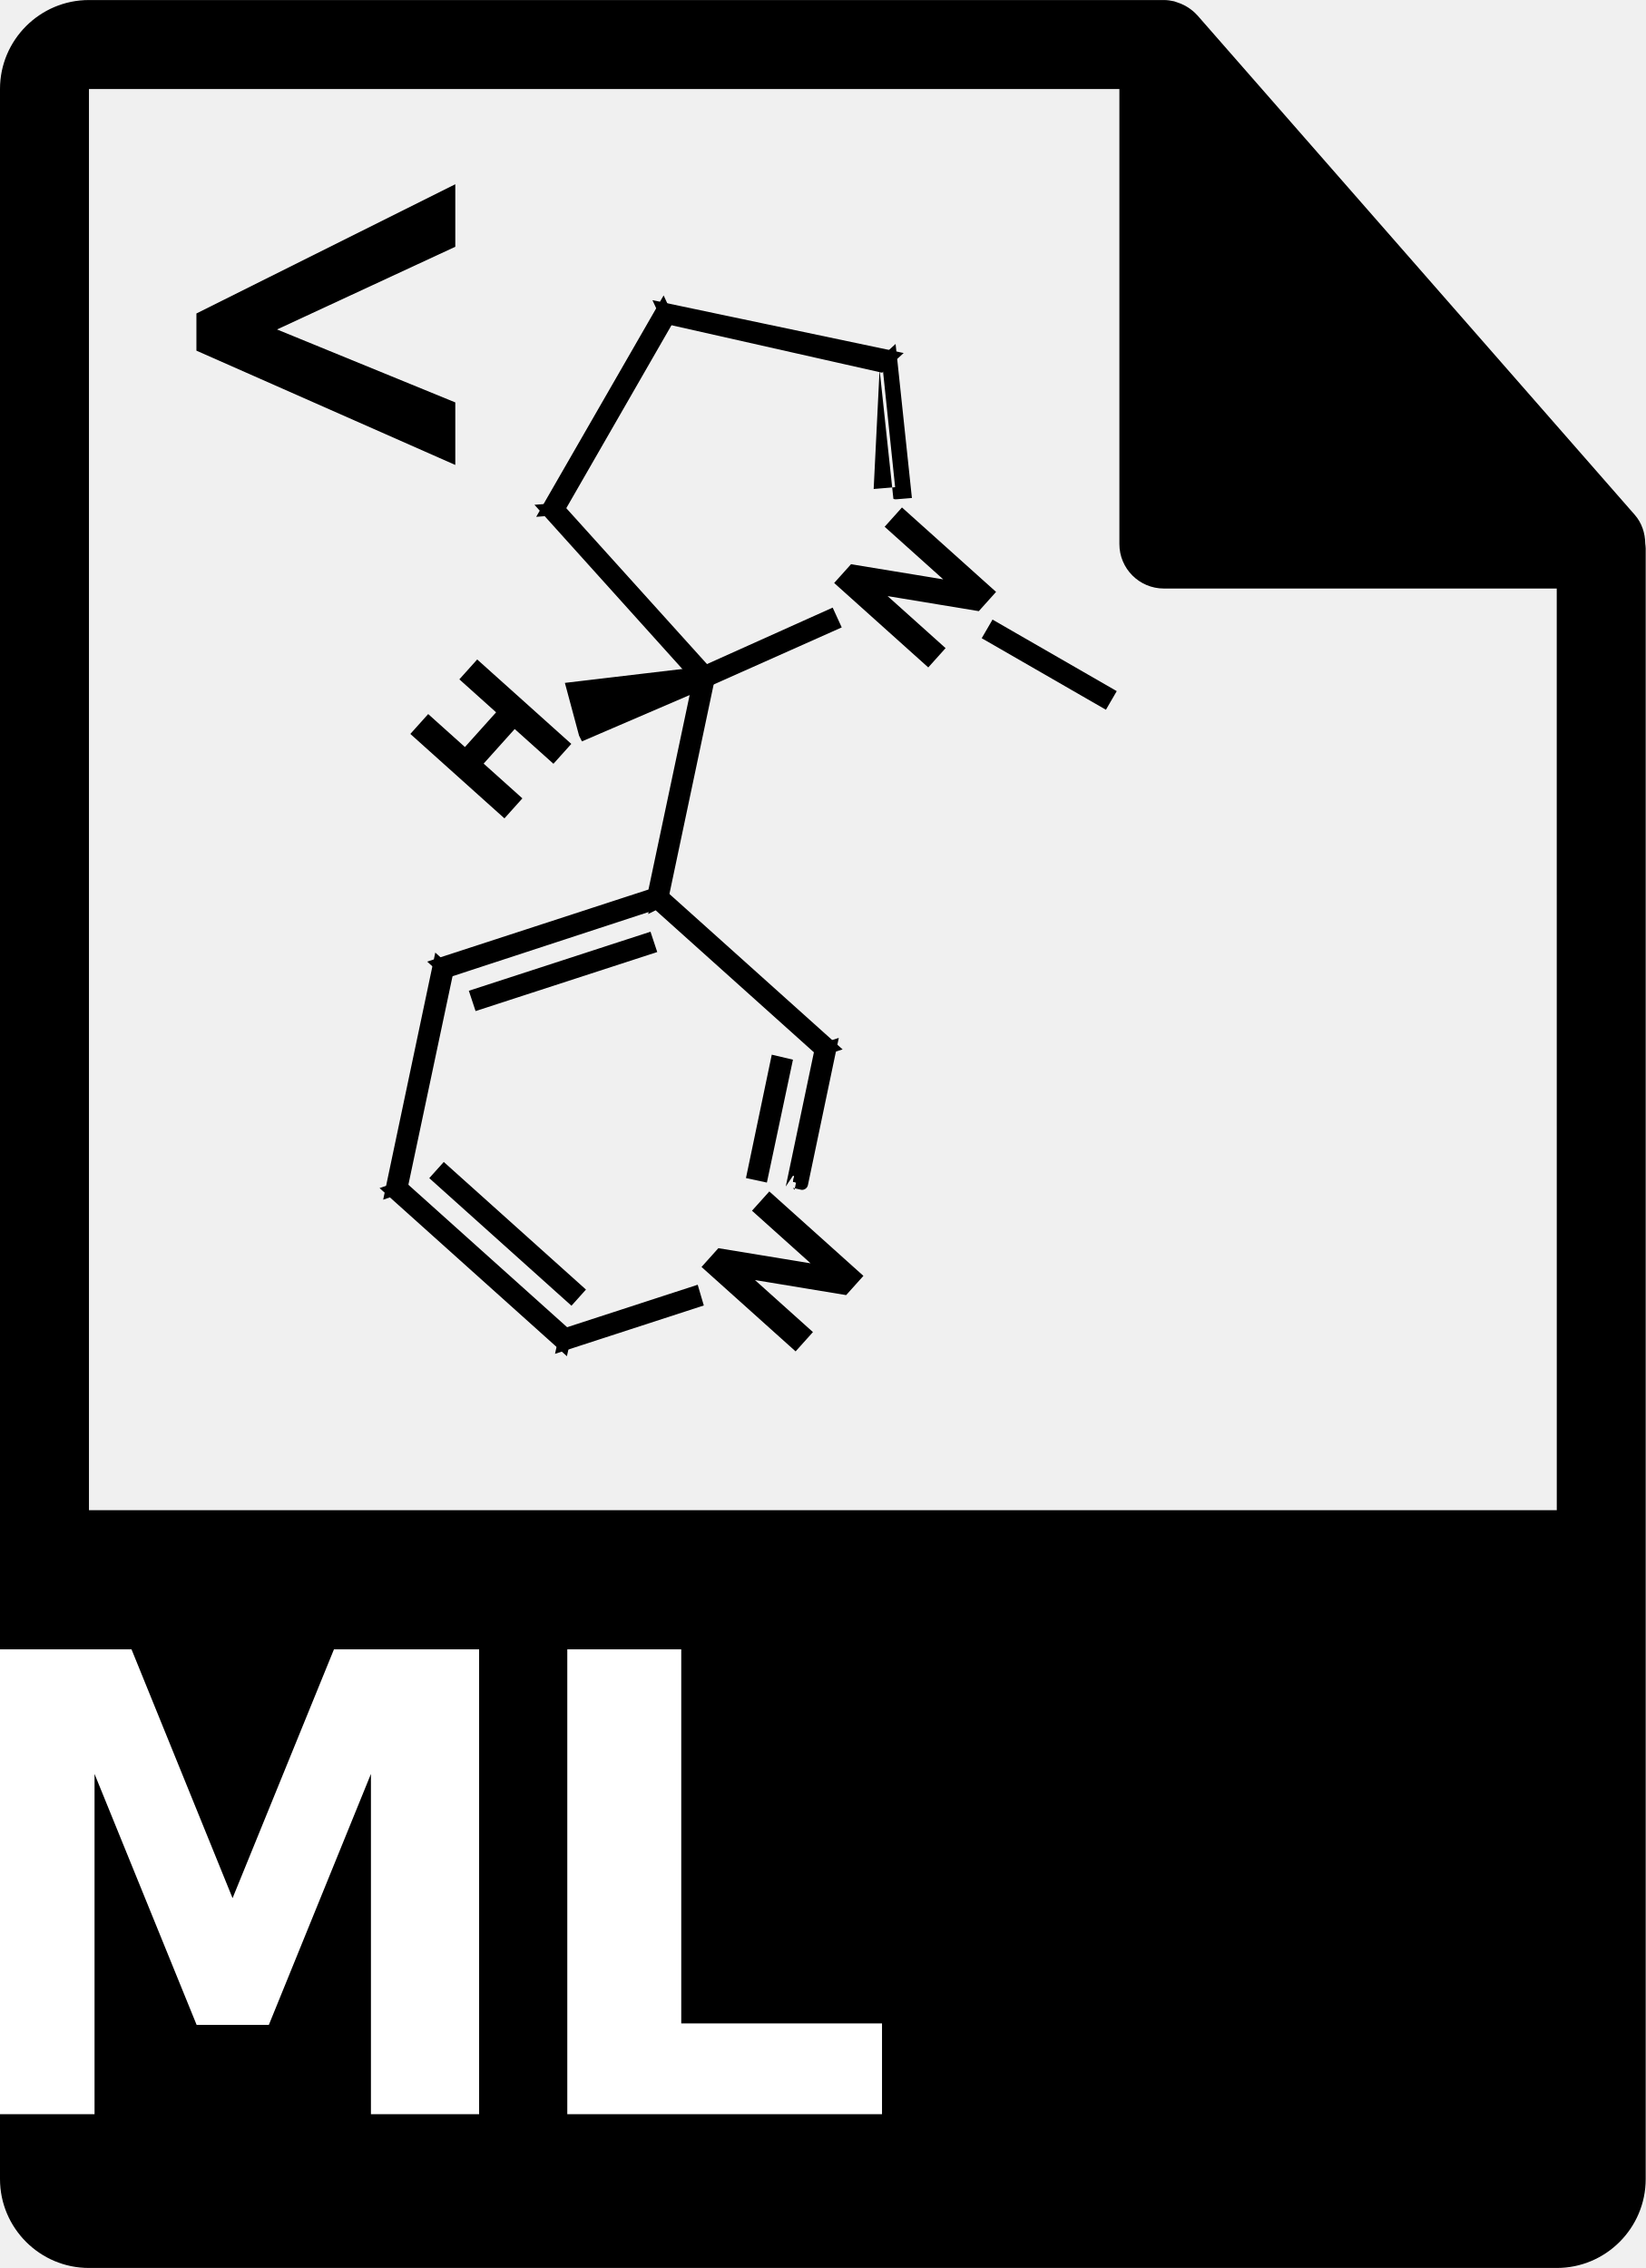
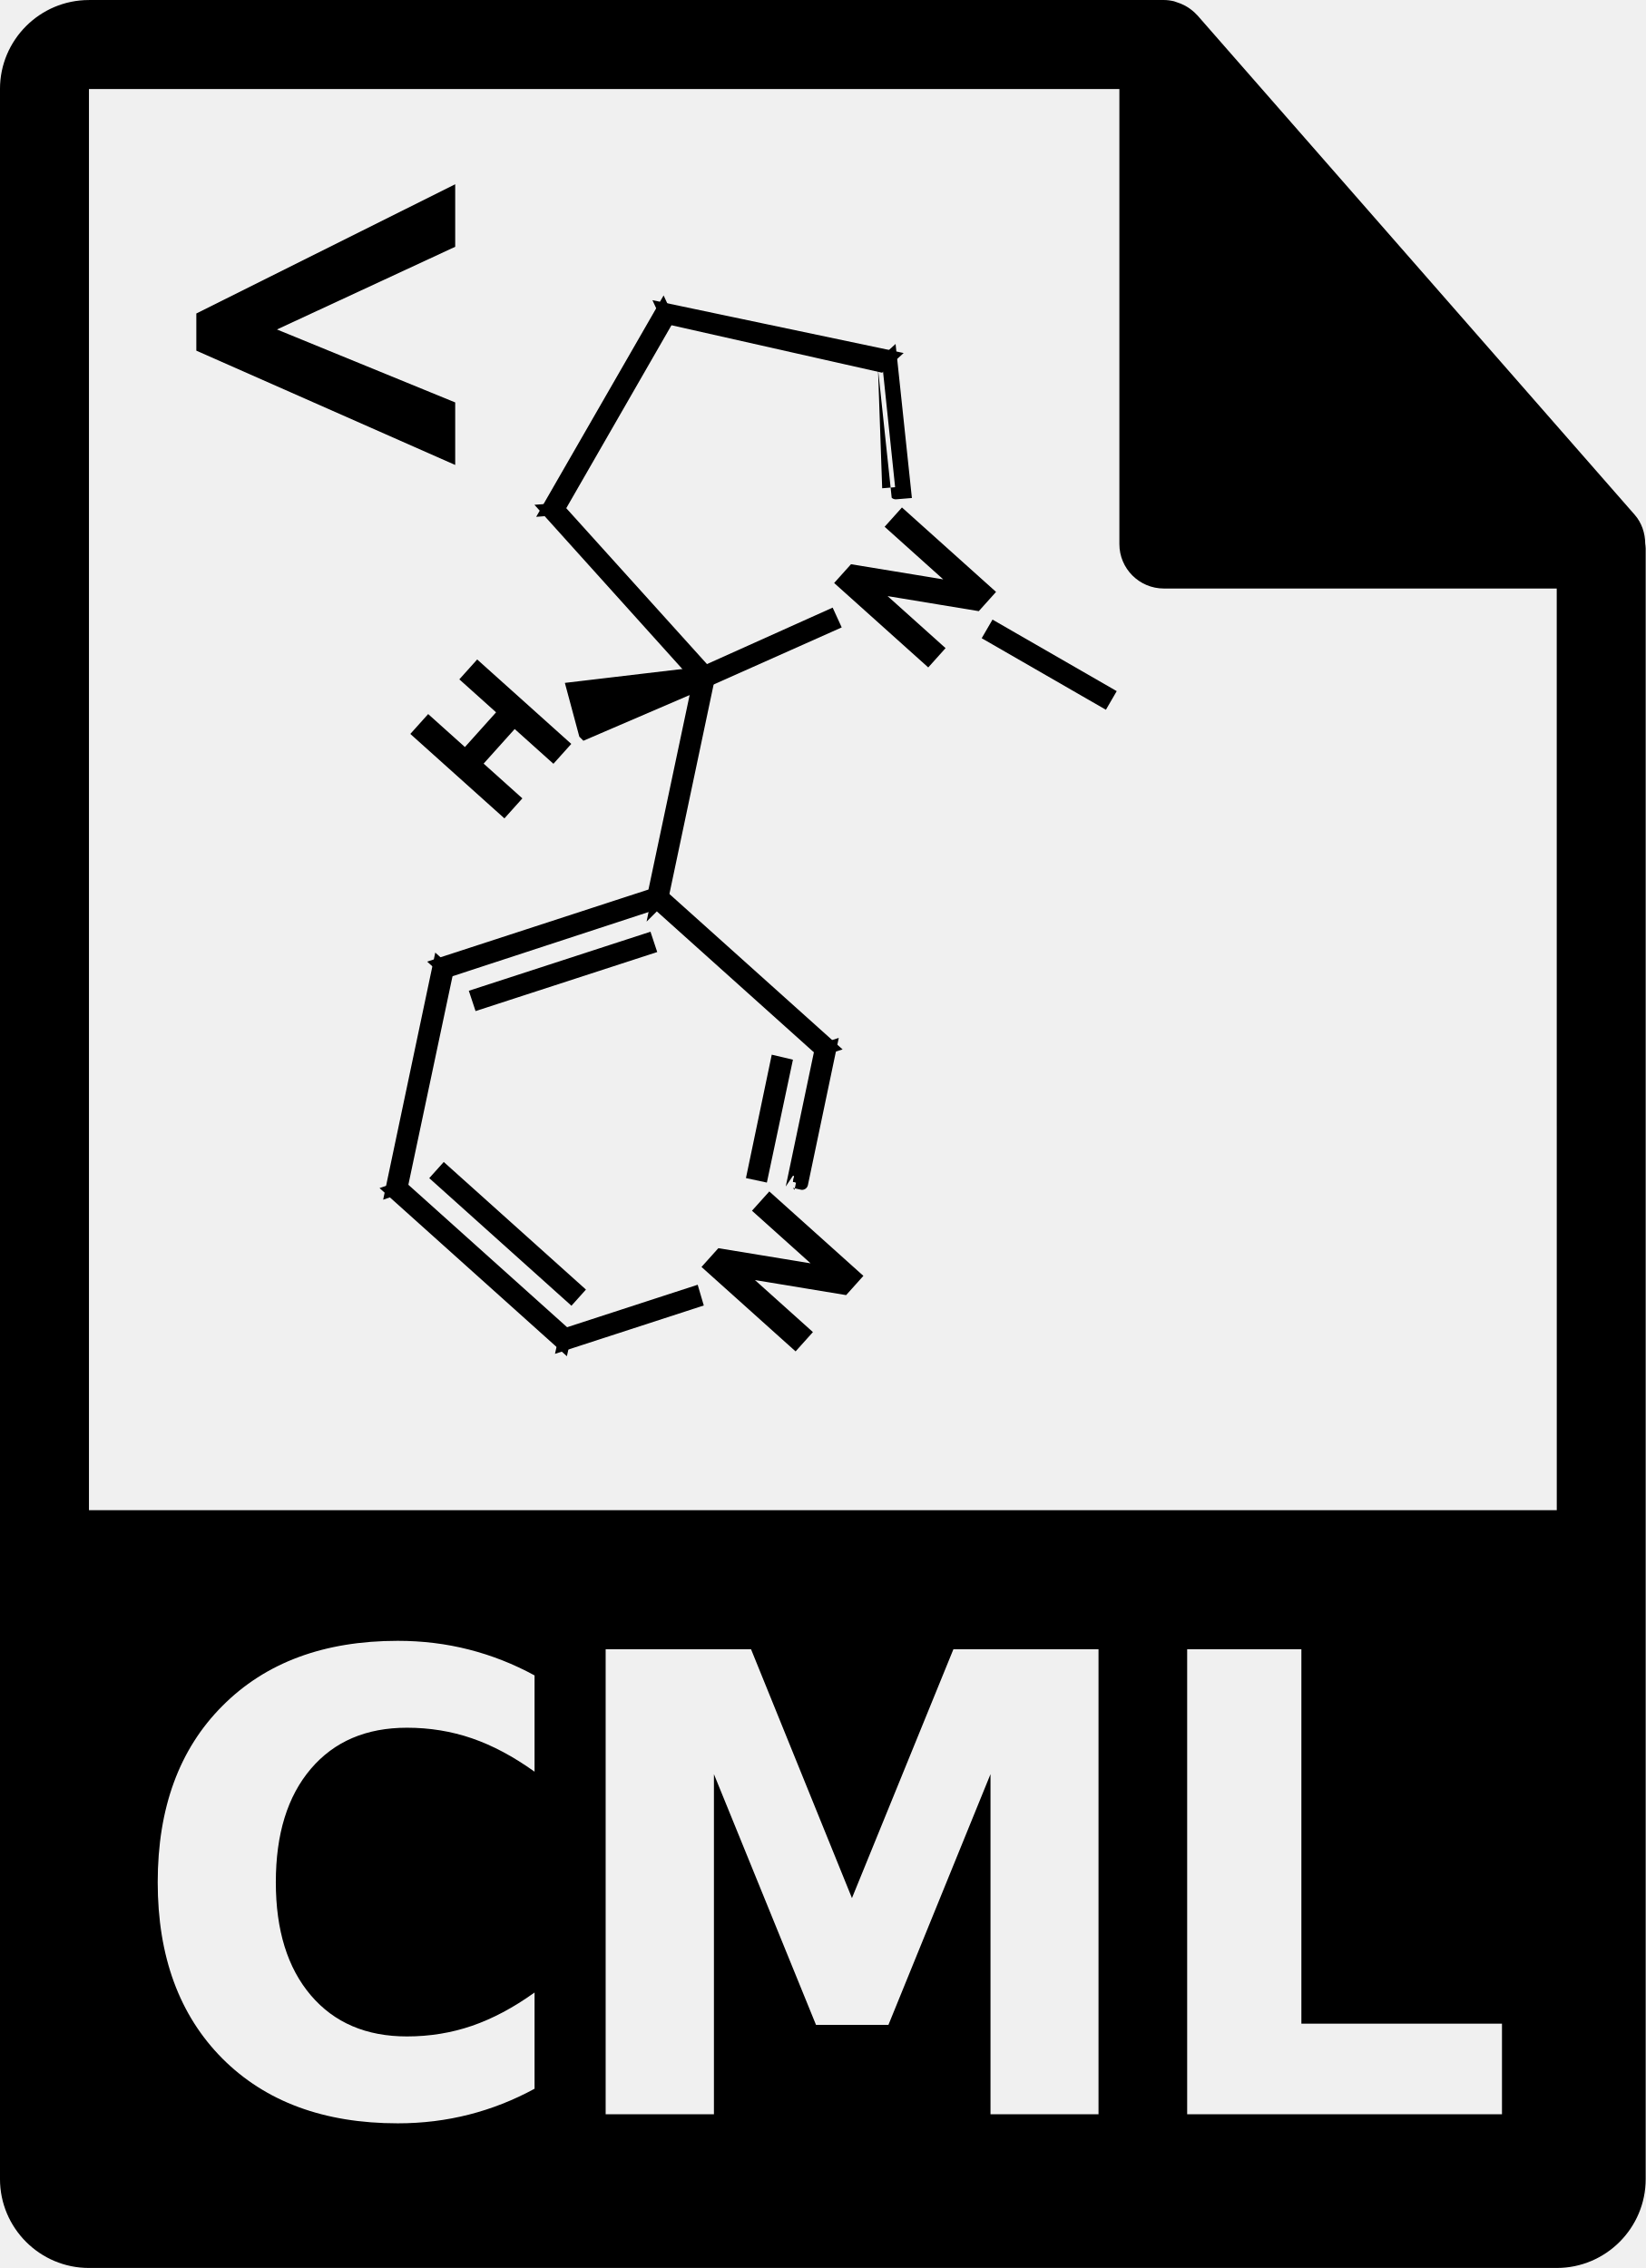
- <svg xmlns="http://www.w3.org/2000/svg" width="20.884mm" height="28.787mm" viewBox="0 0 74 102" id="svg3788" version="1.1">
-   <defs id="defs3790">
-     <linearGradient id="linearGradient3329">
-       <stop style="stop-color:#c3c3c3;stop-opacity:1;" offset="0" id="stop3331" />
-       <stop style="stop-color:#191919;stop-opacity:1;" offset="1" id="stop3333" />
-     </linearGradient>
-   </defs>
-   <g id="layer1" transform="translate(-335.0472,-475.1811)">
-     <g transform="translate(506.8715,315.0555)" id="g4784">
-       <g transform="translate(-197.8242,148.1196)" id="g4060">
-         <path d="M 99.98,36.45 C 99.974,35.982 99.826,35.52 99.505,35.155 L 79.838,12.69 C 79.834,12.684 79.828,12.682 79.822,12.676 79.705,12.545 79.57,12.437 79.426,12.342 79.383,12.314 79.34,12.289 79.295,12.264 79.168,12.196 79.037,12.14 78.9,12.099 78.863,12.088 78.83,12.073 78.793,12.063 78.643,12.028 78.49,12.006 78.334,12.006 l -48.334,0 c -2.205,0 -4,1.795 -4,4 l 0,94 c 0,2.206 1.795,4 4,4 l 66,0 c 2.207,0 4,-1.794 4,-4 l 0,-73.332 c 0,-0.075 -0.012,-0.15 -0.02,-0.224 z M 30,79.924 l 0,-63.917 46.334,0 0,20.466 c 0,1.104 0.895,2 2,2 l 17.666,0 0.002,41.451 z" id="path4062" />
-       </g>
-       <text xml:space="preserve" style="font-style:normal;font-weight:normal;font-size:35.965px;line-height:125%;font-family:Sans;letter-spacing:-1.58px;word-spacing:0px;fill:#ffffff;fill-opacity:1;stroke:none" x="-138.142" y="249.081" id="text4064" transform="scale(0.9759698,1.024622)">
-         <tspan id="tspan4066" x="-138.692" y="249.081" style="font-style:normal;font-variant:normal;font-weight:bold;font-stretch:normal;font-size:28px;font-family:'DejaVu Sans';-inkscape-font-specification:'DejaVu Sans Bold';text-align:center;letter-spacing:-1.1px;text-anchor:middle">CML</tspan>
-       </text>
-       <text xml:space="preserve" style="font-style:normal;font-weight:normal;font-size:40px;line-height:125%;font-family:Sans;-inkscape-font-specification:'Droid Sans';letter-spacing:0px;word-spacing:0px;fill:#000000;fill-opacity:1;stroke:none" x="-164.025" y="183.409" id="text4068">
-         <tspan x="-164.025" y="183.409" id="tspan4070" style="font-style:normal;font-variant:normal;font-weight:bold;font-stretch:normal;font-size:24px;font-family:'Droid Sans';-inkscape-font-specification:'Droid Sans Bold'">&lt;</tspan>
-       </text>
-       <text id="text4072" y="223.669" x="-103.114" style="font-style:normal;font-weight:normal;font-size:40px;line-height:125%;font-family:Sans;text-align:end;letter-spacing:0px;word-spacing:0px;text-anchor:end;fill:#000000;fill-opacity:1;stroke:none" xml:space="preserve">
-         <tspan style="font-style:normal;font-variant:normal;font-weight:bold;font-stretch:normal;font-size:24px;font-family:'Droid Sans';-inkscape-font-specification:'Droid Sans Bold';text-align:end;text-anchor:end" id="tspan4074" y="223.669" x="-103.114">/&gt;</tspan>
-       </text>
-       <g style="fill:#000000;stroke:#000000;stroke-width:1.585;stroke-miterlimit:4;stroke-dasharray:none" transform="matrix(0.2301597,-0.2564244,0.2564244,0.2301597,-168.4354,202.0254)" id="g4389">
-         <g transform="translate(22.8047,90.835)" style="fill:#000000;fill-rule:evenodd;stroke:#000000;stroke-width:1.585;stroke-miterlimit:4;stroke-dasharray:none" id="g4303">
-           <path style="fill:#000000;stroke:#000000;stroke-width:1.585;stroke-miterlimit:4;stroke-dasharray:none" d="m 11.662,0 c 0,0 -1.8,0 -1.8,0 0,0 0,12.194 0,12.194 C 9.862,12.194 2.066,0 2.066,0 2.066,0 0,0 0,0 c 0,0 0,14.915 0,14.915 0,0 1.801,0 1.801,0 0,0 0,-12.092 0,-12.092 0,0 7.714,12.092 7.714,12.092 0,0 2.147,0 2.147,0 0,0 0,-14.915 0,-14.915 z" id="path4305" />
-         </g>
-         <g transform="translate(2.40039,53.25)" style="fill:#000000;fill-rule:nonzero;stroke:#000000;stroke-width:1.585;stroke-miterlimit:4;stroke-dasharray:none" id="g4307">
-           <path style="fill:#000000;stroke:#000000;stroke-width:1.585;stroke-miterlimit:4;stroke-dasharray:none" d="m 1.25,29.45 c 0,0 -1.25,0.7 -1.25,0.7 C 0,30.15 0,0 0,0 c 0,0 1.25,0.7 1.25,0.7 0,0 0,28.75 0,28.75 z" id="path4309" />
-         </g>
-         <g transform="translate(7.7002,56.6504)" style="fill:#000000;fill-rule:nonzero;stroke:#000000;stroke-width:1.585;stroke-miterlimit:4;stroke-dasharray:none" id="g4311">
-           <path style="fill:#000000;stroke:#000000;stroke-width:1.585;stroke-miterlimit:4;stroke-dasharray:none" d="m 1.25,23.35 c 0,0 -1.25,0 -1.25,0 C 0,23.35 0,0 0,0 c 0,0 1.25,0 1.25,0 0,0 0,23.35 0,23.35 z" id="path4313" />
-         </g>
-         <g transform="translate(2.40039,82.7002)" style="fill:#000000;fill-rule:nonzero;stroke:#000000;stroke-width:1.585;stroke-miterlimit:4;stroke-dasharray:none" id="g4315">
-           <path style="fill:#000000;stroke:#000000;stroke-width:1.585;stroke-miterlimit:4;stroke-dasharray:none" d="m 16.449,8.8 c 0,0 -0.649,1.05 -0.649,1.05 C 15.8,9.85 0,0.7 0,0.7 0,0.7 1.25,0 1.25,0 c 0,0 15.199,8.8 15.199,8.8 z" id="path4317" />
-         </g>
-         <g transform="translate(38.25,82.7002)" style="fill:#000000;fill-rule:nonzero;stroke:#000000;stroke-width:1.585;stroke-miterlimit:4;stroke-dasharray:none" id="g4319">
-           <path style="fill:#000000;stroke:#000000;stroke-width:1.585;stroke-miterlimit:4;stroke-dasharray:none" d="m 15.2,0 c 0,0 1.2,0.7 1.2,0.7 0,0 -15.801,9.149 -15.801,9.149 C 0.6,9.85 0,8.8 0,8.8 0,8.8 15.2,0 15.2,0 Z" id="path4321" />
-         </g>
-         <g transform="translate(35.5996,79.4502)" style="fill:#000000;fill-rule:nonzero;stroke:#000000;stroke-width:1.585;stroke-miterlimit:4;stroke-dasharray:none" id="g4323">
-           <path style="fill:#000000;stroke:#000000;stroke-width:1.585;stroke-miterlimit:4;stroke-dasharray:none" d="m 12.851,0 c 0,0 0.6,1.1 0.6,1.1 0,0 -12.85,7.4 -12.85,7.4 C 0.601,8.5 0,7.45 0,7.45 0,7.45 12.851,0 12.851,0 Z" id="path4325" />
-         </g>
-         <g transform="translate(53.4502,53.5996)" style="fill:#000000;fill-rule:nonzero;stroke:#000000;stroke-width:1.585;stroke-miterlimit:4;stroke-dasharray:none" id="g4327">
-           <path style="fill:#000000;stroke:#000000;stroke-width:1.585;stroke-miterlimit:4;stroke-dasharray:none" d="M 0,0.351 C 0,0.351 0.6,0 0.6,0 c 0,0 0.601,0.351 0.601,0.351 0,0 0,29.45 0,29.45 0,0 -1.2,-0.7 -1.2,-0.7 0,0 0,-28.75 0,-28.75 z" id="path4329" />
-         </g>
-         <g transform="translate(28.5498,38.1504)" style="fill:#000000;fill-rule:nonzero;stroke:#000000;stroke-width:1.585;stroke-miterlimit:4;stroke-dasharray:none" id="g4331">
-           <path style="fill:#000000;stroke:#000000;stroke-width:1.585;stroke-miterlimit:4;stroke-dasharray:none" d="M 0,1.449 C 0,1.449 0,0 0,0 c 0,0 25.5,14.75 25.5,14.75 0,0 0,0.699 0,0.699 0,0 -0.6,0.351 -0.6,0.351 C 24.9,15.8 0,1.449 0,1.449 Z" id="path4333" />
-         </g>
-         <g transform="translate(28.25,44.4502)" style="fill:#000000;fill-rule:nonzero;stroke:#000000;stroke-width:1.585;stroke-miterlimit:4;stroke-dasharray:none" id="g4335">
-           <path style="fill:#000000;stroke:#000000;stroke-width:1.585;stroke-miterlimit:4;stroke-dasharray:none" d="M 0,1.05 C 0,1.05 0.6,0 0.6,0 c 0,0 20.2,11.7 20.2,11.7 0,0 -0.6,1.05 -0.6,1.05 C 20.2,12.75 0,1.05 0,1.05 Z" id="path4337" />
-         </g>
-         <g transform="translate(2.40039,38.1504)" style="fill:#000000;fill-rule:nonzero;stroke:#000000;stroke-width:1.585;stroke-miterlimit:4;stroke-dasharray:none" id="g4339">
-           <path style="fill:#000000;stroke:#000000;stroke-width:1.585;stroke-miterlimit:4;stroke-dasharray:none" d="M 1.25,15.8 C 1.25,15.8 0,15.1 0,15.1 0,15.1 26.149,0 26.149,0 c 0,0 0,1.449 0,1.449 0,0 -24.899,14.351 -24.899,14.351 z" id="path4341" />
-         </g>
-         <g transform="translate(54.0498,38.8496)" style="fill:#000000;fill-rule:nonzero;stroke:#000000;stroke-width:1.585;stroke-miterlimit:4;stroke-dasharray:none" id="g4343">
-           <path style="fill:#000000;stroke:#000000;stroke-width:1.585;stroke-miterlimit:4;stroke-dasharray:none" d="M 24.2,0.101 C 24.2,0.101 25.5,0 25.5,0 c 0,0 0.05,0.7 0.05,0.7 0,0 -24.949,14.4 -24.949,14.4 C 0.601,15.101 0,14.75 0,14.75 c 0,0 0,-0.699 0,-0.699 0,0 24.2,-13.95 24.2,-13.95 z" id="path4345" />
-         </g>
-         <g transform="translate(100.805,44.085)" style="fill:#000000;fill-rule:evenodd;stroke:#000000;stroke-width:1.585;stroke-miterlimit:4;stroke-dasharray:none" id="g4347">
-           <path style="fill:#000000;stroke:#000000;stroke-width:1.585;stroke-miterlimit:4;stroke-dasharray:none" d="m 11.662,0 c 0,0 -1.8,0 -1.8,0 0,0 0,12.194 0,12.194 C 9.862,12.194 2.066,0 2.066,0 2.066,0 0,0 0,0 c 0,0 0,14.915 0,14.915 0,0 1.8,0 1.8,0 0,0 0,-12.092 0,-12.092 0,0 7.714,12.092 7.714,12.092 0,0 2.148,0 2.148,0 0,0 0,-14.915 0,-14.915 z" id="path4349" />
-         </g>
-         <g transform="translate(79.5498,38.5)" style="fill:#000000;fill-rule:nonzero;stroke:#000000;stroke-width:1.585;stroke-miterlimit:4;stroke-dasharray:none" id="g4351">
-           <path style="fill:#000000;stroke:#000000;stroke-width:1.585;stroke-miterlimit:4;stroke-dasharray:none" d="m 16.9,7.2 c 0,0 -0.5,1.149 -0.5,1.149 0,0 -16.351,-7.3 -16.351,-7.3 C 0.05,1.05 0,0.35 0,0.35 0,0.35 0.65,0 0.65,0 c 0,0 16.25,7.2 16.25,7.2 z" id="path4353" />
-         </g>
-         <g transform="translate(114.1,28.9004)" style="fill:#000000;fill-rule:nonzero;stroke:#000000;stroke-width:1.585;stroke-miterlimit:4;stroke-dasharray:none" id="g4355">
-           <path style="fill:#000000;stroke:#000000;stroke-width:1.585;stroke-miterlimit:4;stroke-dasharray:none" d="m 11.35,0 c 0,0 1.5,0.149 1.5,0.149 0,0 -11.95,13.25 -11.95,13.25 0,0 -0.9,-0.85 -0.9,-0.85 C 0,12.55 11.35,0 11.35,0 Z" id="path4357" />
-         </g>
-         <g transform="translate(111.15,2.75)" style="fill:#000000;fill-rule:nonzero;stroke:#000000;stroke-width:1.585;stroke-miterlimit:4;stroke-dasharray:none" id="g4359">
-           <path style="fill:#000000;stroke:#000000;stroke-width:1.585;stroke-miterlimit:4;stroke-dasharray:none" d="M 0,1.4 C 0,1.4 0.6,0 0.6,0 c 0,0 15.2,26.3 15.2,26.3 0,0 -1.5,-0.149 -1.5,-0.149 C 14.3,26.15 0,1.4 0,1.4 Z" id="path4361" />
-         </g>
-         <g transform="translate(82.0996,2.75)" style="fill:#000000;fill-rule:nonzero;stroke:#000000;stroke-width:1.585;stroke-miterlimit:4;stroke-dasharray:none" id="g4363">
-           <path style="fill:#000000;stroke:#000000;stroke-width:1.585;stroke-miterlimit:4;stroke-dasharray:none" d="M 1.101,7.35 C 1.101,7.35 0,6.3 0,6.3 0,6.3 29.65,0 29.65,0 c 0,0 -0.6,1.4 -0.6,1.4 0,0 -27.95,5.949 -27.95,5.949 z" id="path4365" />
-         </g>
-         <g transform="translate(79.0498,9.0498)" style="fill:#000000;fill-rule:nonzero;stroke:#000000;stroke-width:1.585;stroke-miterlimit:4;stroke-dasharray:none" id="g4367">
-           <path style="fill:#000000;stroke:#000000;stroke-width:1.585;stroke-miterlimit:4;stroke-dasharray:none" d="m 1.15,29.45 c 0,0 -0.65,0.35 -0.65,0.35 0,0 -0.5,-1.199 -0.5,-1.199 C 0,28.601 3.05,0 3.05,0 c 0,0 1.101,1.05 1.101,1.05 0,0 -3,28.4 -3,28.4 z" id="path4369" />
-         </g>
-         <g transform="translate(108.45,62.7998)" style="fill:#000000;fill-rule:nonzero;stroke:#000000;stroke-width:1.585;stroke-miterlimit:4;stroke-dasharray:none" id="g4371">
-           <path style="fill:#000000;stroke:#000000;stroke-width:1.585;stroke-miterlimit:4;stroke-dasharray:none" d="m 4.75,16.75 c 0,0 -1.2,0.25 -1.2,0.25 C 3.55,17 0,0.25 0,0.25 0,0.25 1.2,0 1.2,0 c 0,0 3.55,16.75 3.55,16.75 z" id="path4373" />
-         </g>
-         <g transform="translate(49.1982,16.085)" style="fill:#000000;fill-rule:evenodd;stroke:#000000;stroke-width:1.585;stroke-miterlimit:4;stroke-dasharray:none" id="g4375">
-           <path style="fill:#000000;stroke:#000000;stroke-width:1.585;stroke-miterlimit:4;stroke-dasharray:none" d="m 9.575,8.122 c 0,0 0,6.793 0,6.793 0,0 1.902,0 1.902,0 0,0 0,-14.915 0,-14.915 0,0 -1.902,0 -1.902,0 0,0 0,6.444 0,6.444 0,0 -7.673,0 -7.673,0 0,0 0,-6.444 0,-6.444 C 1.902,0 0,0 0,0 c 0,0 0,14.915 0,14.915 0,0 1.923,0 1.923,0 0,0 0,-6.793 0,-6.793 0,0 7.652,0 7.652,0 z" id="path4377" />
-         </g>
-         <g transform="translate(63.6504,27.0498)" style="fill:#000000;fill-rule:nonzero;stroke:#000000;stroke-width:1.585;stroke-miterlimit:4;stroke-dasharray:none" id="g4379">
-           <path style="fill:#000000;stroke:#000000;stroke-width:1.585;stroke-miterlimit:4;stroke-dasharray:none" d="M 0,5.15 C 0,5.15 3.35,0 3.35,0 c 0,0 12.05,10.601 12.05,10.601 0,0 0.5,1.199 0.5,1.199 0,0 -1.3,0.101 -1.3,0.101 0,0 -14.6,-6.75 -14.6,-6.75 z" id="path4381" />
+ <svg xmlns="http://www.w3.org/2000/svg" width="20.884mm" height="28.787mm" viewBox="0 0 74 102" id="svg7131" version="1.1">
+   <defs id="defs7133" />
+   <g id="layer1" transform="translate(-328.7143,-487.0765)">
+     <g transform="translate(500.1909,211.0843)" id="g6497">
+       <path id="path6036" d="m -167.477,275.992 c -2.205,0 -4,1.795 -4,4 l 0,94 c 0,2.206 1.795,4 4,4 l 66,0 c 2.207,0 4,-1.794 4,-4 l 0,-73.332 c 0,-0.075 -0.013,-0.149 -0.021,-0.223 -0.006,-0.468 -0.154,-0.932 -0.475,-1.297 l -19.666,-22.465 c -0.004,-0.006 -0.012,-0.008 -0.018,-0.014 -0.117,-0.131 -0.251,-0.239 -0.395,-0.334 -0.043,-0.028 -0.086,-0.053 -0.131,-0.078 -0.127,-0.068 -0.259,-0.123 -0.396,-0.164 -0.037,-0.011 -0.069,-0.027 -0.105,-0.037 -0.15,-0.035 -0.303,-0.057 -0.459,-0.057 l -48.334,0 z m 0,4.002 46.334,0 0,20.465 c 0,1.104 0.895,2 2,2 l 17.666,0 0.002,41.451 -66.002,0 0,-63.916 z m 13.887,69.793 c 1.112,0 2.178,0.131 3.201,0.393 1.023,0.261 2.006,0.648 2.949,1.162 l 0,4.33 c -0.952,-0.682 -1.889,-1.182 -2.814,-1.5 -0.925,-0.318 -1.901,-0.477 -2.924,-0.477 -1.832,0 -3.273,0.617 -4.322,1.85 -1.05,1.233 -1.574,2.933 -1.574,5.1 0,2.157 0.525,3.851 1.574,5.084 1.05,1.233 2.49,1.85 4.322,1.85 1.023,0 1.999,-0.159 2.924,-0.477 0.925,-0.318 1.863,-0.816 2.814,-1.498 l 0,4.328 c -0.943,0.514 -1.926,0.901 -2.949,1.162 -1.023,0.261 -2.089,0.393 -3.201,0.393 -3.318,0 -5.947,-0.972 -7.887,-2.914 -1.939,-1.952 -2.908,-4.594 -2.908,-7.928 0,-3.343 0.969,-5.987 2.908,-7.93 1.939,-1.952 4.569,-2.928 7.887,-2.928 z m 9.348,0.379 6.537,0 4.537,11.191 4.562,-11.191 6.525,0 0,20.914 -4.857,0 0,-15.297 -4.59,11.277 -3.256,0 -4.59,-11.277 0,15.297 -4.869,0 0,-20.914 z m 26.146,0 5.137,0 0,16.838 9.02,0 0,4.076 -14.156,0 0,-20.914 z" />
+       <g id="g6450">
+         <text xml:space="preserve" style="font-style:normal;font-weight:normal;font-size:40px;line-height:125%;font-family:Sans;-inkscape-font-specification:'Droid Sans';letter-spacing:0px;word-spacing:0px;fill:#000000;fill-opacity:1;stroke:none" x="-163.678" y="299.276" id="text6042">
+           <tspan x="-163.678" y="299.276" id="tspan6044" style="font-style:normal;font-variant:normal;font-weight:bold;font-stretch:normal;font-size:24px;font-family:'Droid Sans';-inkscape-font-specification:'Droid Sans Bold'">&lt;</tspan>
+         </text>
+         <text id="text6046" y="339.536" x="-102.767" style="font-style:normal;font-weight:normal;font-size:40px;line-height:125%;font-family:Sans;text-align:end;letter-spacing:0px;word-spacing:0px;text-anchor:end;fill:#000000;fill-opacity:1;stroke:none" xml:space="preserve">
+           <tspan style="font-style:normal;font-variant:normal;font-weight:bold;font-stretch:normal;font-size:24px;font-family:'Droid Sans';-inkscape-font-specification:'Droid Sans Bold';text-align:end;text-anchor:end" id="tspan6048" y="339.536" x="-102.767">/&gt;</tspan>
+         </text>
+         <g style="fill:#000000;stroke:#000000;stroke-width:1.585;stroke-miterlimit:4;stroke-dasharray:none" transform="matrix(0.2301597,-0.2564244,0.2564244,0.2301597,-168.0885,317.8923)" id="g6050">
+           <g transform="translate(22.8047,90.835)" style="fill:#000000;fill-rule:evenodd;stroke:#000000;stroke-width:1.585;stroke-miterlimit:4;stroke-dasharray:none" id="g6052">
+             <path style="fill:#000000;stroke:#000000;stroke-width:1.585;stroke-miterlimit:4;stroke-dasharray:none" d="m 11.662,0 c 0,0 -1.8,0 -1.8,0 0,0 0,12.194 0,12.194 C 9.862,12.194 2.066,0 2.066,0 2.066,0 0,0 0,0 c 0,0 0,14.915 0,14.915 0,0 1.801,0 1.801,0 0,0 0,-12.092 0,-12.092 0,0 7.714,12.092 7.714,12.092 0,0 2.147,0 2.147,0 0,0 0,-14.915 0,-14.915 z" id="path6054" />
+           </g>
+           <g transform="translate(2.40039,53.25)" style="fill:#000000;fill-rule:nonzero;stroke:#000000;stroke-width:1.585;stroke-miterlimit:4;stroke-dasharray:none" id="g6056">
+             <path style="fill:#000000;stroke:#000000;stroke-width:1.585;stroke-miterlimit:4;stroke-dasharray:none" d="m 1.25,29.45 c 0,0 -1.25,0.7 -1.25,0.7 C 0,30.15 0,0 0,0 c 0,0 1.25,0.7 1.25,0.7 0,0 0,28.75 0,28.75 z" id="path6058" />
+           </g>
+           <g transform="translate(7.7002,56.6504)" style="fill:#000000;fill-rule:nonzero;stroke:#000000;stroke-width:1.585;stroke-miterlimit:4;stroke-dasharray:none" id="g6060">
+             <path style="fill:#000000;stroke:#000000;stroke-width:1.585;stroke-miterlimit:4;stroke-dasharray:none" d="m 1.25,23.35 c 0,0 -1.25,0 -1.25,0 C 0,23.35 0,0 0,0 c 0,0 1.25,0 1.25,0 0,0 0,23.35 0,23.35 z" id="path6062" />
+           </g>
+           <g transform="translate(2.40039,82.7002)" style="fill:#000000;fill-rule:nonzero;stroke:#000000;stroke-width:1.585;stroke-miterlimit:4;stroke-dasharray:none" id="g6064">
+             <path style="fill:#000000;stroke:#000000;stroke-width:1.585;stroke-miterlimit:4;stroke-dasharray:none" d="m 16.449,8.8 c 0,0 -0.649,1.05 -0.649,1.05 C 15.8,9.85 0,0.7 0,0.7 0,0.7 1.25,0 1.25,0 c 0,0 15.199,8.8 15.199,8.8 z" id="path6066" />
+           </g>
+           <g transform="translate(38.25,82.7002)" style="fill:#000000;fill-rule:nonzero;stroke:#000000;stroke-width:1.585;stroke-miterlimit:4;stroke-dasharray:none" id="g6068">
+             <path style="fill:#000000;stroke:#000000;stroke-width:1.585;stroke-miterlimit:4;stroke-dasharray:none" d="m 15.2,0 c 0,0 1.2,0.7 1.2,0.7 0,0 -15.801,9.149 -15.801,9.149 C 0.6,9.85 0,8.8 0,8.8 0,8.8 15.2,0 15.2,0 Z" id="path6070" />
+           </g>
+           <g transform="translate(35.5996,79.4502)" style="fill:#000000;fill-rule:nonzero;stroke:#000000;stroke-width:1.585;stroke-miterlimit:4;stroke-dasharray:none" id="g6072">
+             <path style="fill:#000000;stroke:#000000;stroke-width:1.585;stroke-miterlimit:4;stroke-dasharray:none" d="m 12.851,0 c 0,0 0.6,1.1 0.6,1.1 0,0 -12.85,7.4 -12.85,7.4 C 0.601,8.5 0,7.45 0,7.45 0,7.45 12.851,0 12.851,0 Z" id="path6074" />
+           </g>
+           <g transform="translate(53.4502,53.5996)" style="fill:#000000;fill-rule:nonzero;stroke:#000000;stroke-width:1.585;stroke-miterlimit:4;stroke-dasharray:none" id="g6076">
+             <path style="fill:#000000;stroke:#000000;stroke-width:1.585;stroke-miterlimit:4;stroke-dasharray:none" d="M 0,0.351 C 0,0.351 0.6,0 0.6,0 c 0,0 0.601,0.351 0.601,0.351 0,0 0,29.45 0,29.45 0,0 -1.2,-0.7 -1.2,-0.7 0,0 0,-28.75 0,-28.75 z" id="path6078" />
+           </g>
+           <g transform="translate(28.5498,38.1504)" style="fill:#000000;fill-rule:nonzero;stroke:#000000;stroke-width:1.585;stroke-miterlimit:4;stroke-dasharray:none" id="g6080">
+             <path style="fill:#000000;stroke:#000000;stroke-width:1.585;stroke-miterlimit:4;stroke-dasharray:none" d="M 0,1.449 C 0,1.449 0,0 0,0 c 0,0 25.5,14.75 25.5,14.75 0,0 0,0.699 0,0.699 0,0 -0.6,0.351 -0.6,0.351 C 24.9,15.8 0,1.449 0,1.449 Z" id="path6082" />
+           </g>
+           <g transform="translate(28.25,44.4502)" style="fill:#000000;fill-rule:nonzero;stroke:#000000;stroke-width:1.585;stroke-miterlimit:4;stroke-dasharray:none" id="g6084">
+             <path style="fill:#000000;stroke:#000000;stroke-width:1.585;stroke-miterlimit:4;stroke-dasharray:none" d="M 0,1.05 C 0,1.05 0.6,0 0.6,0 c 0,0 20.2,11.7 20.2,11.7 0,0 -0.6,1.05 -0.6,1.05 C 20.2,12.75 0,1.05 0,1.05 Z" id="path6086" />
+           </g>
+           <g transform="translate(2.40039,38.1504)" style="fill:#000000;fill-rule:nonzero;stroke:#000000;stroke-width:1.585;stroke-miterlimit:4;stroke-dasharray:none" id="g6088">
+             <path style="fill:#000000;stroke:#000000;stroke-width:1.585;stroke-miterlimit:4;stroke-dasharray:none" d="M 1.25,15.8 C 1.25,15.8 0,15.1 0,15.1 0,15.1 26.149,0 26.149,0 c 0,0 0,1.449 0,1.449 0,0 -24.899,14.351 -24.899,14.351 z" id="path6090" />
+           </g>
+           <g transform="translate(54.0498,38.8496)" style="fill:#000000;fill-rule:nonzero;stroke:#000000;stroke-width:1.585;stroke-miterlimit:4;stroke-dasharray:none" id="g6092">
+             <path style="fill:#000000;stroke:#000000;stroke-width:1.585;stroke-miterlimit:4;stroke-dasharray:none" d="M 24.2,0.101 C 24.2,0.101 25.5,0 25.5,0 c 0,0 0.05,0.7 0.05,0.7 0,0 -24.949,14.4 -24.949,14.4 C 0.601,15.101 0,14.75 0,14.75 c 0,0 0,-0.699 0,-0.699 0,0 24.2,-13.95 24.2,-13.95 z" id="path6094" />
+           </g>
+           <g transform="translate(100.805,44.085)" style="fill:#000000;fill-rule:evenodd;stroke:#000000;stroke-width:1.585;stroke-miterlimit:4;stroke-dasharray:none" id="g6096">
+             <path style="fill:#000000;stroke:#000000;stroke-width:1.585;stroke-miterlimit:4;stroke-dasharray:none" d="m 11.662,0 c 0,0 -1.8,0 -1.8,0 0,0 0,12.194 0,12.194 C 9.862,12.194 2.066,0 2.066,0 2.066,0 0,0 0,0 c 0,0 0,14.915 0,14.915 0,0 1.8,0 1.8,0 0,0 0,-12.092 0,-12.092 0,0 7.714,12.092 7.714,12.092 0,0 2.148,0 2.148,0 0,0 0,-14.915 0,-14.915 z" id="path6098" />
+           </g>
+           <g transform="translate(79.5498,38.5)" style="fill:#000000;fill-rule:nonzero;stroke:#000000;stroke-width:1.585;stroke-miterlimit:4;stroke-dasharray:none" id="g6100">
+             <path style="fill:#000000;stroke:#000000;stroke-width:1.585;stroke-miterlimit:4;stroke-dasharray:none" d="m 16.9,7.2 c 0,0 -0.5,1.149 -0.5,1.149 0,0 -16.351,-7.3 -16.351,-7.3 C 0.05,1.05 0,0.35 0,0.35 0,0.35 0.65,0 0.65,0 c 0,0 16.25,7.2 16.25,7.2 z" id="path6102" />
+           </g>
+           <g transform="translate(114.1,28.9004)" style="fill:#000000;fill-rule:nonzero;stroke:#000000;stroke-width:1.585;stroke-miterlimit:4;stroke-dasharray:none" id="g6104">
+             <path style="fill:#000000;stroke:#000000;stroke-width:1.585;stroke-miterlimit:4;stroke-dasharray:none" d="m 11.35,0 c 0,0 1.5,0.149 1.5,0.149 0,0 -11.95,13.25 -11.95,13.25 0,0 -0.9,-0.85 -0.9,-0.85 C 0,12.55 11.35,0 11.35,0 Z" id="path6106" />
+           </g>
+           <g transform="translate(111.15,2.75)" style="fill:#000000;fill-rule:nonzero;stroke:#000000;stroke-width:1.585;stroke-miterlimit:4;stroke-dasharray:none" id="g6108">
+             <path style="fill:#000000;stroke:#000000;stroke-width:1.585;stroke-miterlimit:4;stroke-dasharray:none" d="M 0,1.4 C 0,1.4 0.6,0 0.6,0 c 0,0 15.2,26.3 15.2,26.3 0,0 -1.5,-0.149 -1.5,-0.149 C 14.3,26.15 0,1.4 0,1.4 Z" id="path6110" />
+           </g>
+           <g transform="translate(82.0996,2.75)" style="fill:#000000;fill-rule:nonzero;stroke:#000000;stroke-width:1.585;stroke-miterlimit:4;stroke-dasharray:none" id="g6112">
+             <path style="fill:#000000;stroke:#000000;stroke-width:1.585;stroke-miterlimit:4;stroke-dasharray:none" d="M 1.101,7.35 C 1.101,7.35 0,6.3 0,6.3 0,6.3 29.65,0 29.65,0 c 0,0 -0.6,1.4 -0.6,1.4 0,0 -27.95,5.949 -27.95,5.949 z" id="path6114" />
+           </g>
+           <g transform="translate(79.0498,9.0498)" style="fill:#000000;fill-rule:nonzero;stroke:#000000;stroke-width:1.585;stroke-miterlimit:4;stroke-dasharray:none" id="g6116">
+             <path style="fill:#000000;stroke:#000000;stroke-width:1.585;stroke-miterlimit:4;stroke-dasharray:none" d="m 1.15,29.45 c 0,0 -0.65,0.35 -0.65,0.35 0,0 -0.5,-1.199 -0.5,-1.199 C 0,28.601 3.05,0 3.05,0 c 0,0 1.101,1.05 1.101,1.05 0,0 -3,28.4 -3,28.4 z" id="path6118" />
+           </g>
+           <g transform="translate(108.45,62.7998)" style="fill:#000000;fill-rule:nonzero;stroke:#000000;stroke-width:1.585;stroke-miterlimit:4;stroke-dasharray:none" id="g6120">
+             <path style="fill:#000000;stroke:#000000;stroke-width:1.585;stroke-miterlimit:4;stroke-dasharray:none" d="m 4.75,16.75 c 0,0 -1.2,0.25 -1.2,0.25 C 3.55,17 0,0.25 0,0.25 0,0.25 1.2,0 1.2,0 c 0,0 3.55,16.75 3.55,16.75 z" id="path6122" />
+           </g>
+           <g transform="translate(49.1982,16.085)" style="fill:#000000;fill-rule:evenodd;stroke:#000000;stroke-width:1.585;stroke-miterlimit:4;stroke-dasharray:none" id="g6124">
+             <path style="fill:#000000;stroke:#000000;stroke-width:1.585;stroke-miterlimit:4;stroke-dasharray:none" d="m 9.575,8.122 c 0,0 0,6.793 0,6.793 0,0 1.902,0 1.902,0 0,0 0,-14.915 0,-14.915 0,0 -1.902,0 -1.902,0 0,0 0,6.444 0,6.444 0,0 -7.673,0 -7.673,0 0,0 0,-6.444 0,-6.444 C 1.902,0 0,0 0,0 c 0,0 0,14.915 0,14.915 0,0 1.923,0 1.923,0 0,0 0,-6.793 0,-6.793 0,0 7.652,0 7.652,0 z" id="path6126" />
+           </g>
+           <g transform="translate(63.6504,27.0498)" style="fill:#000000;fill-rule:nonzero;stroke:#000000;stroke-width:1.585;stroke-miterlimit:4;stroke-dasharray:none" id="g6128">
+             <path style="fill:#000000;stroke:#000000;stroke-width:1.585;stroke-miterlimit:4;stroke-dasharray:none" d="M 0,5.15 C 0,5.15 3.35,0 3.35,0 c 0,0 12.05,10.601 12.05,10.601 0,0 0.5,1.199 0.5,1.199 0,0 -1.3,0.101 -1.3,0.101 0,0 -14.6,-6.75 -14.6,-6.75 z" id="path6130" />
+           </g>
        </g>
      </g>
    </g>
  </g>
</svg>
